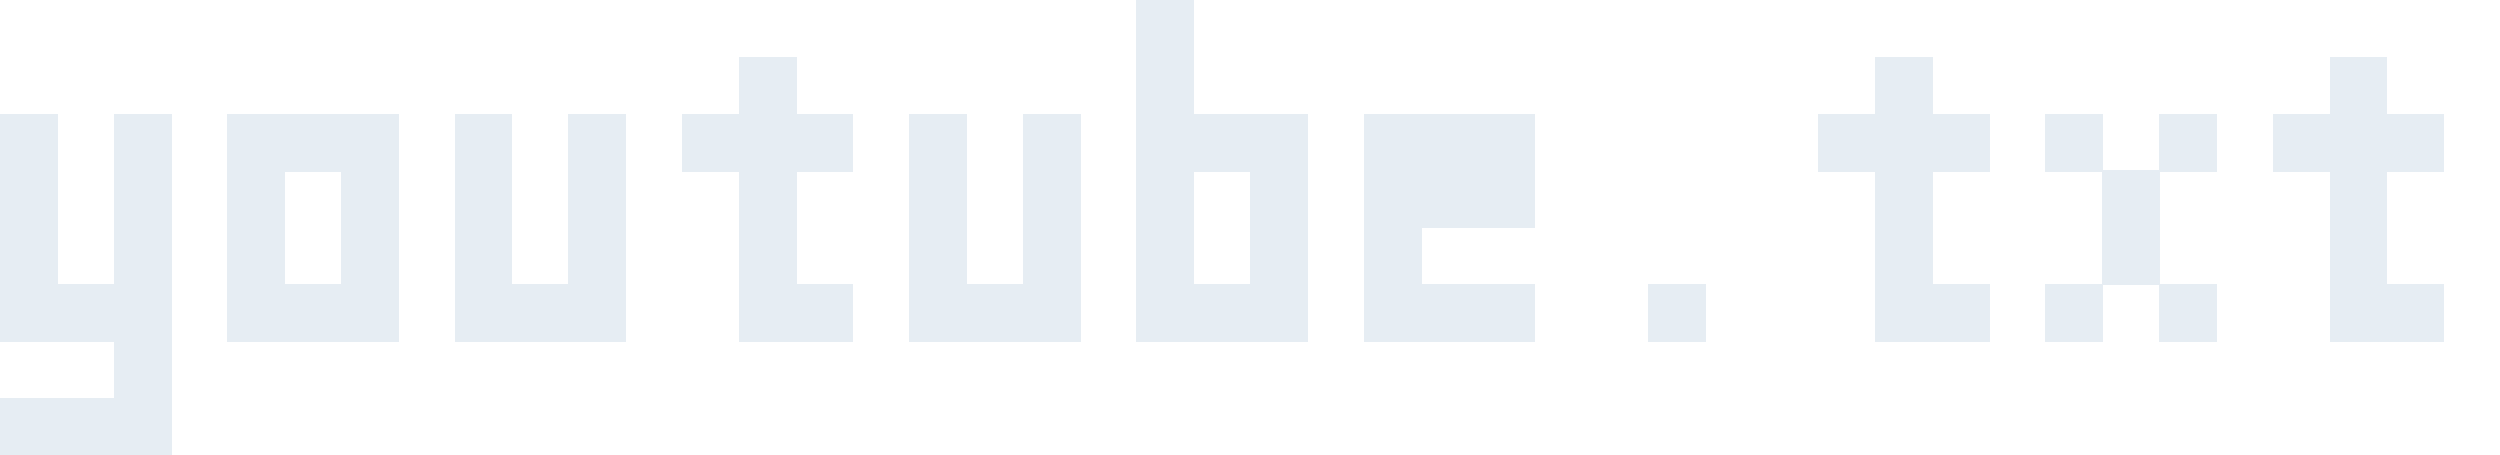
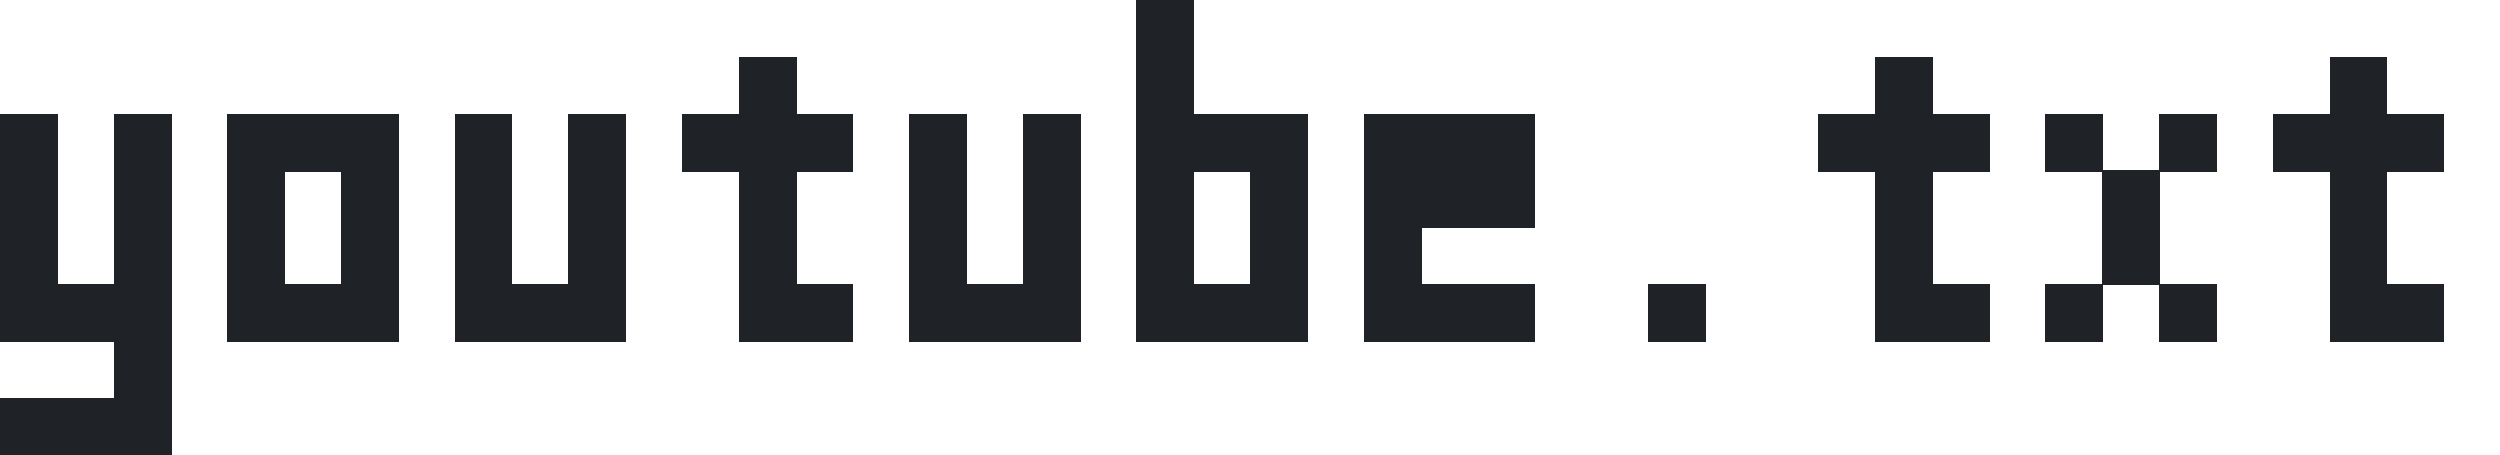
<svg xmlns="http://www.w3.org/2000/svg" viewBox="0 0 440 80" width="440" height="80" shape-rendering="crispEdges">
-   <style>
-     .pixel { fill: #e6edf3; } /* Default to dark mode text color */
-     @media (prefers-color-scheme: light) { .pixel { fill: #1F2328; } }
-   </style>
+   <style> .pixel { fill: #1F2328; } </style>
  <rect class="pixel" x="200" y="0" width="10.2" height="10.2" />
  <rect class="pixel" x="130" y="10" width="10.2" height="10.2" />
  <rect class="pixel" x="200" y="10" width="10.2" height="10.2" />
  <rect class="pixel" x="330" y="10" width="10.2" height="10.2" />
  <rect class="pixel" x="410" y="10" width="10.2" height="10.2" />
  <rect class="pixel" x="0" y="20" width="10.2" height="10.2" />
  <rect class="pixel" x="20" y="20" width="10.2" height="10.2" />
  <rect class="pixel" x="40" y="20" width="10.2" height="10.2" />
  <rect class="pixel" x="50" y="20" width="10.2" height="10.2" />
  <rect class="pixel" x="60" y="20" width="10.2" height="10.2" />
  <rect class="pixel" x="80" y="20" width="10.2" height="10.2" />
  <rect class="pixel" x="100" y="20" width="10.2" height="10.2" />
  <rect class="pixel" x="120" y="20" width="10.2" height="10.2" />
  <rect class="pixel" x="130" y="20" width="10.2" height="10.2" />
  <rect class="pixel" x="140" y="20" width="10.2" height="10.2" />
  <rect class="pixel" x="160" y="20" width="10.2" height="10.2" />
  <rect class="pixel" x="180" y="20" width="10.2" height="10.2" />
  <rect class="pixel" x="200" y="20" width="10.2" height="10.2" />
  <rect class="pixel" x="210" y="20" width="10.2" height="10.2" />
  <rect class="pixel" x="220" y="20" width="10.2" height="10.2" />
  <rect class="pixel" x="240" y="20" width="10.2" height="10.2" />
  <rect class="pixel" x="250" y="20" width="10.2" height="10.2" />
  <rect class="pixel" x="260" y="20" width="10.2" height="10.2" />
  <rect class="pixel" x="320" y="20" width="10.2" height="10.2" />
  <rect class="pixel" x="330" y="20" width="10.2" height="10.2" />
  <rect class="pixel" x="340" y="20" width="10.2" height="10.2" />
  <rect class="pixel" x="360" y="20" width="10.2" height="10.2" />
  <rect class="pixel" x="380" y="20" width="10.2" height="10.2" />
  <rect class="pixel" x="400" y="20" width="10.2" height="10.2" />
  <rect class="pixel" x="410" y="20" width="10.2" height="10.2" />
  <rect class="pixel" x="420" y="20" width="10.2" height="10.2" />
  <rect class="pixel" x="0" y="30" width="10.2" height="10.2" />
  <rect class="pixel" x="20" y="30" width="10.2" height="10.2" />
  <rect class="pixel" x="40" y="30" width="10.2" height="10.2" />
  <rect class="pixel" x="60" y="30" width="10.2" height="10.2" />
  <rect class="pixel" x="80" y="30" width="10.2" height="10.2" />
  <rect class="pixel" x="100" y="30" width="10.2" height="10.2" />
  <rect class="pixel" x="130" y="30" width="10.2" height="10.2" />
  <rect class="pixel" x="160" y="30" width="10.2" height="10.2" />
  <rect class="pixel" x="180" y="30" width="10.2" height="10.2" />
  <rect class="pixel" x="200" y="30" width="10.2" height="10.2" />
  <rect class="pixel" x="220" y="30" width="10.2" height="10.2" />
  <rect class="pixel" x="240" y="30" width="10.2" height="10.2" />
  <rect class="pixel" x="250" y="30" width="10.2" height="10.2" />
  <rect class="pixel" x="260" y="30" width="10.2" height="10.2" />
  <rect class="pixel" x="330" y="30" width="10.2" height="10.2" />
  <rect class="pixel" x="370" y="30" width="10.2" height="10.2" />
  <rect class="pixel" x="410" y="30" width="10.2" height="10.2" />
  <rect class="pixel" x="0" y="40" width="10.2" height="10.2" />
  <rect class="pixel" x="20" y="40" width="10.2" height="10.2" />
  <rect class="pixel" x="40" y="40" width="10.2" height="10.2" />
  <rect class="pixel" x="60" y="40" width="10.2" height="10.2" />
  <rect class="pixel" x="80" y="40" width="10.2" height="10.2" />
  <rect class="pixel" x="100" y="40" width="10.2" height="10.2" />
  <rect class="pixel" x="130" y="40" width="10.2" height="10.2" />
  <rect class="pixel" x="160" y="40" width="10.2" height="10.2" />
  <rect class="pixel" x="180" y="40" width="10.2" height="10.2" />
  <rect class="pixel" x="200" y="40" width="10.2" height="10.2" />
  <rect class="pixel" x="220" y="40" width="10.2" height="10.2" />
  <rect class="pixel" x="240" y="40" width="10.2" height="10.2" />
  <rect class="pixel" x="330" y="40" width="10.2" height="10.2" />
  <rect class="pixel" x="370" y="40" width="10.2" height="10.2" />
  <rect class="pixel" x="410" y="40" width="10.2" height="10.2" />
  <rect class="pixel" x="0" y="50" width="10.2" height="10.2" />
  <rect class="pixel" x="10" y="50" width="10.2" height="10.2" />
  <rect class="pixel" x="20" y="50" width="10.2" height="10.2" />
  <rect class="pixel" x="40" y="50" width="10.2" height="10.2" />
  <rect class="pixel" x="50" y="50" width="10.2" height="10.2" />
  <rect class="pixel" x="60" y="50" width="10.2" height="10.2" />
  <rect class="pixel" x="80" y="50" width="10.2" height="10.2" />
  <rect class="pixel" x="90" y="50" width="10.2" height="10.2" />
  <rect class="pixel" x="100" y="50" width="10.2" height="10.2" />
  <rect class="pixel" x="130" y="50" width="10.2" height="10.2" />
  <rect class="pixel" x="140" y="50" width="10.2" height="10.2" />
  <rect class="pixel" x="160" y="50" width="10.2" height="10.2" />
  <rect class="pixel" x="170" y="50" width="10.2" height="10.2" />
  <rect class="pixel" x="180" y="50" width="10.2" height="10.2" />
  <rect class="pixel" x="200" y="50" width="10.2" height="10.2" />
  <rect class="pixel" x="210" y="50" width="10.2" height="10.2" />
  <rect class="pixel" x="220" y="50" width="10.2" height="10.2" />
  <rect class="pixel" x="240" y="50" width="10.2" height="10.2" />
  <rect class="pixel" x="250" y="50" width="10.2" height="10.2" />
  <rect class="pixel" x="260" y="50" width="10.2" height="10.2" />
  <rect class="pixel" x="290" y="50" width="10.2" height="10.2" />
  <rect class="pixel" x="330" y="50" width="10.2" height="10.2" />
  <rect class="pixel" x="340" y="50" width="10.2" height="10.2" />
  <rect class="pixel" x="360" y="50" width="10.2" height="10.2" />
  <rect class="pixel" x="380" y="50" width="10.2" height="10.2" />
  <rect class="pixel" x="410" y="50" width="10.2" height="10.2" />
  <rect class="pixel" x="420" y="50" width="10.2" height="10.2" />
  <rect class="pixel" x="20" y="60" width="10.2" height="10.2" />
  <rect class="pixel" x="0" y="70" width="10.2" height="10.2" />
  <rect class="pixel" x="10" y="70" width="10.2" height="10.2" />
  <rect class="pixel" x="20" y="70" width="10.2" height="10.2" />
</svg>
